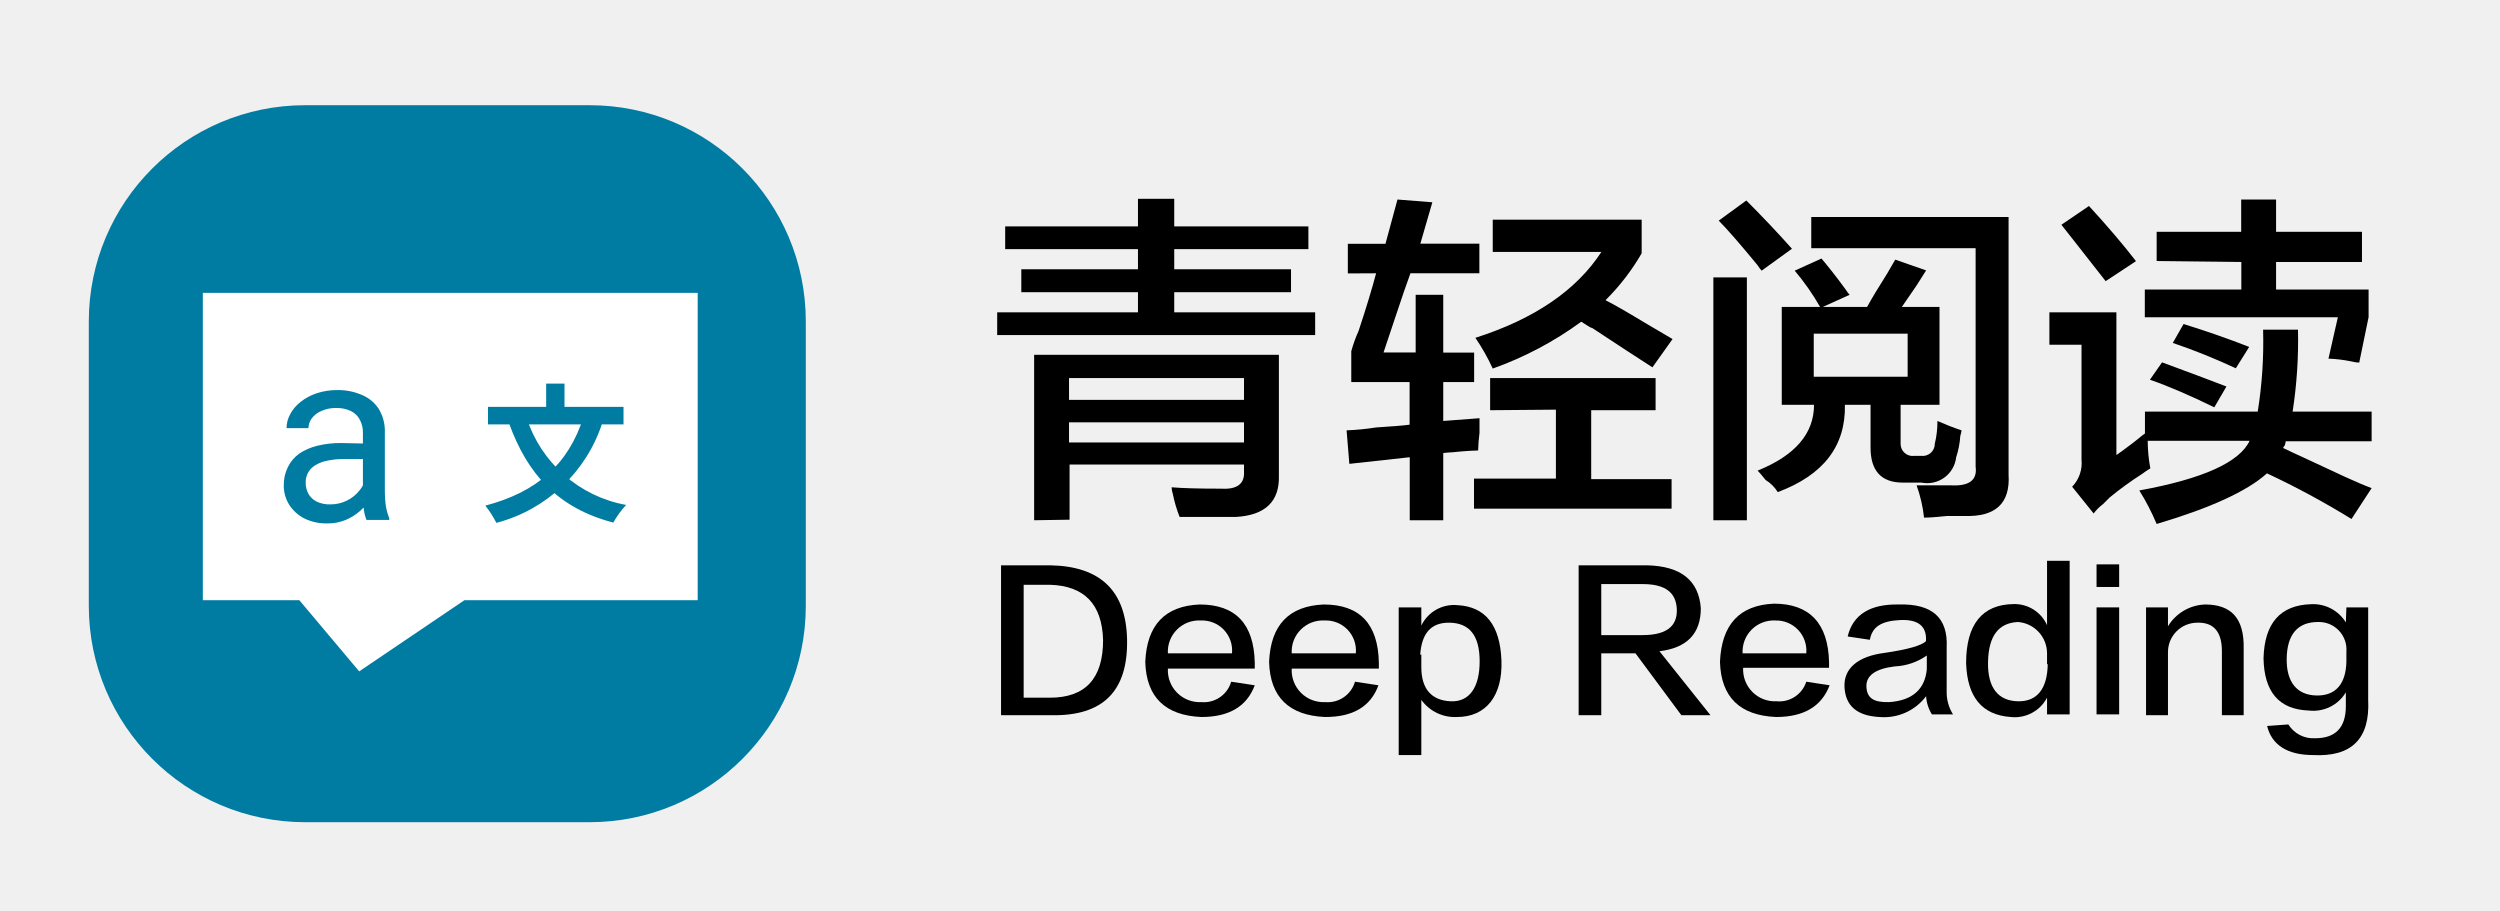
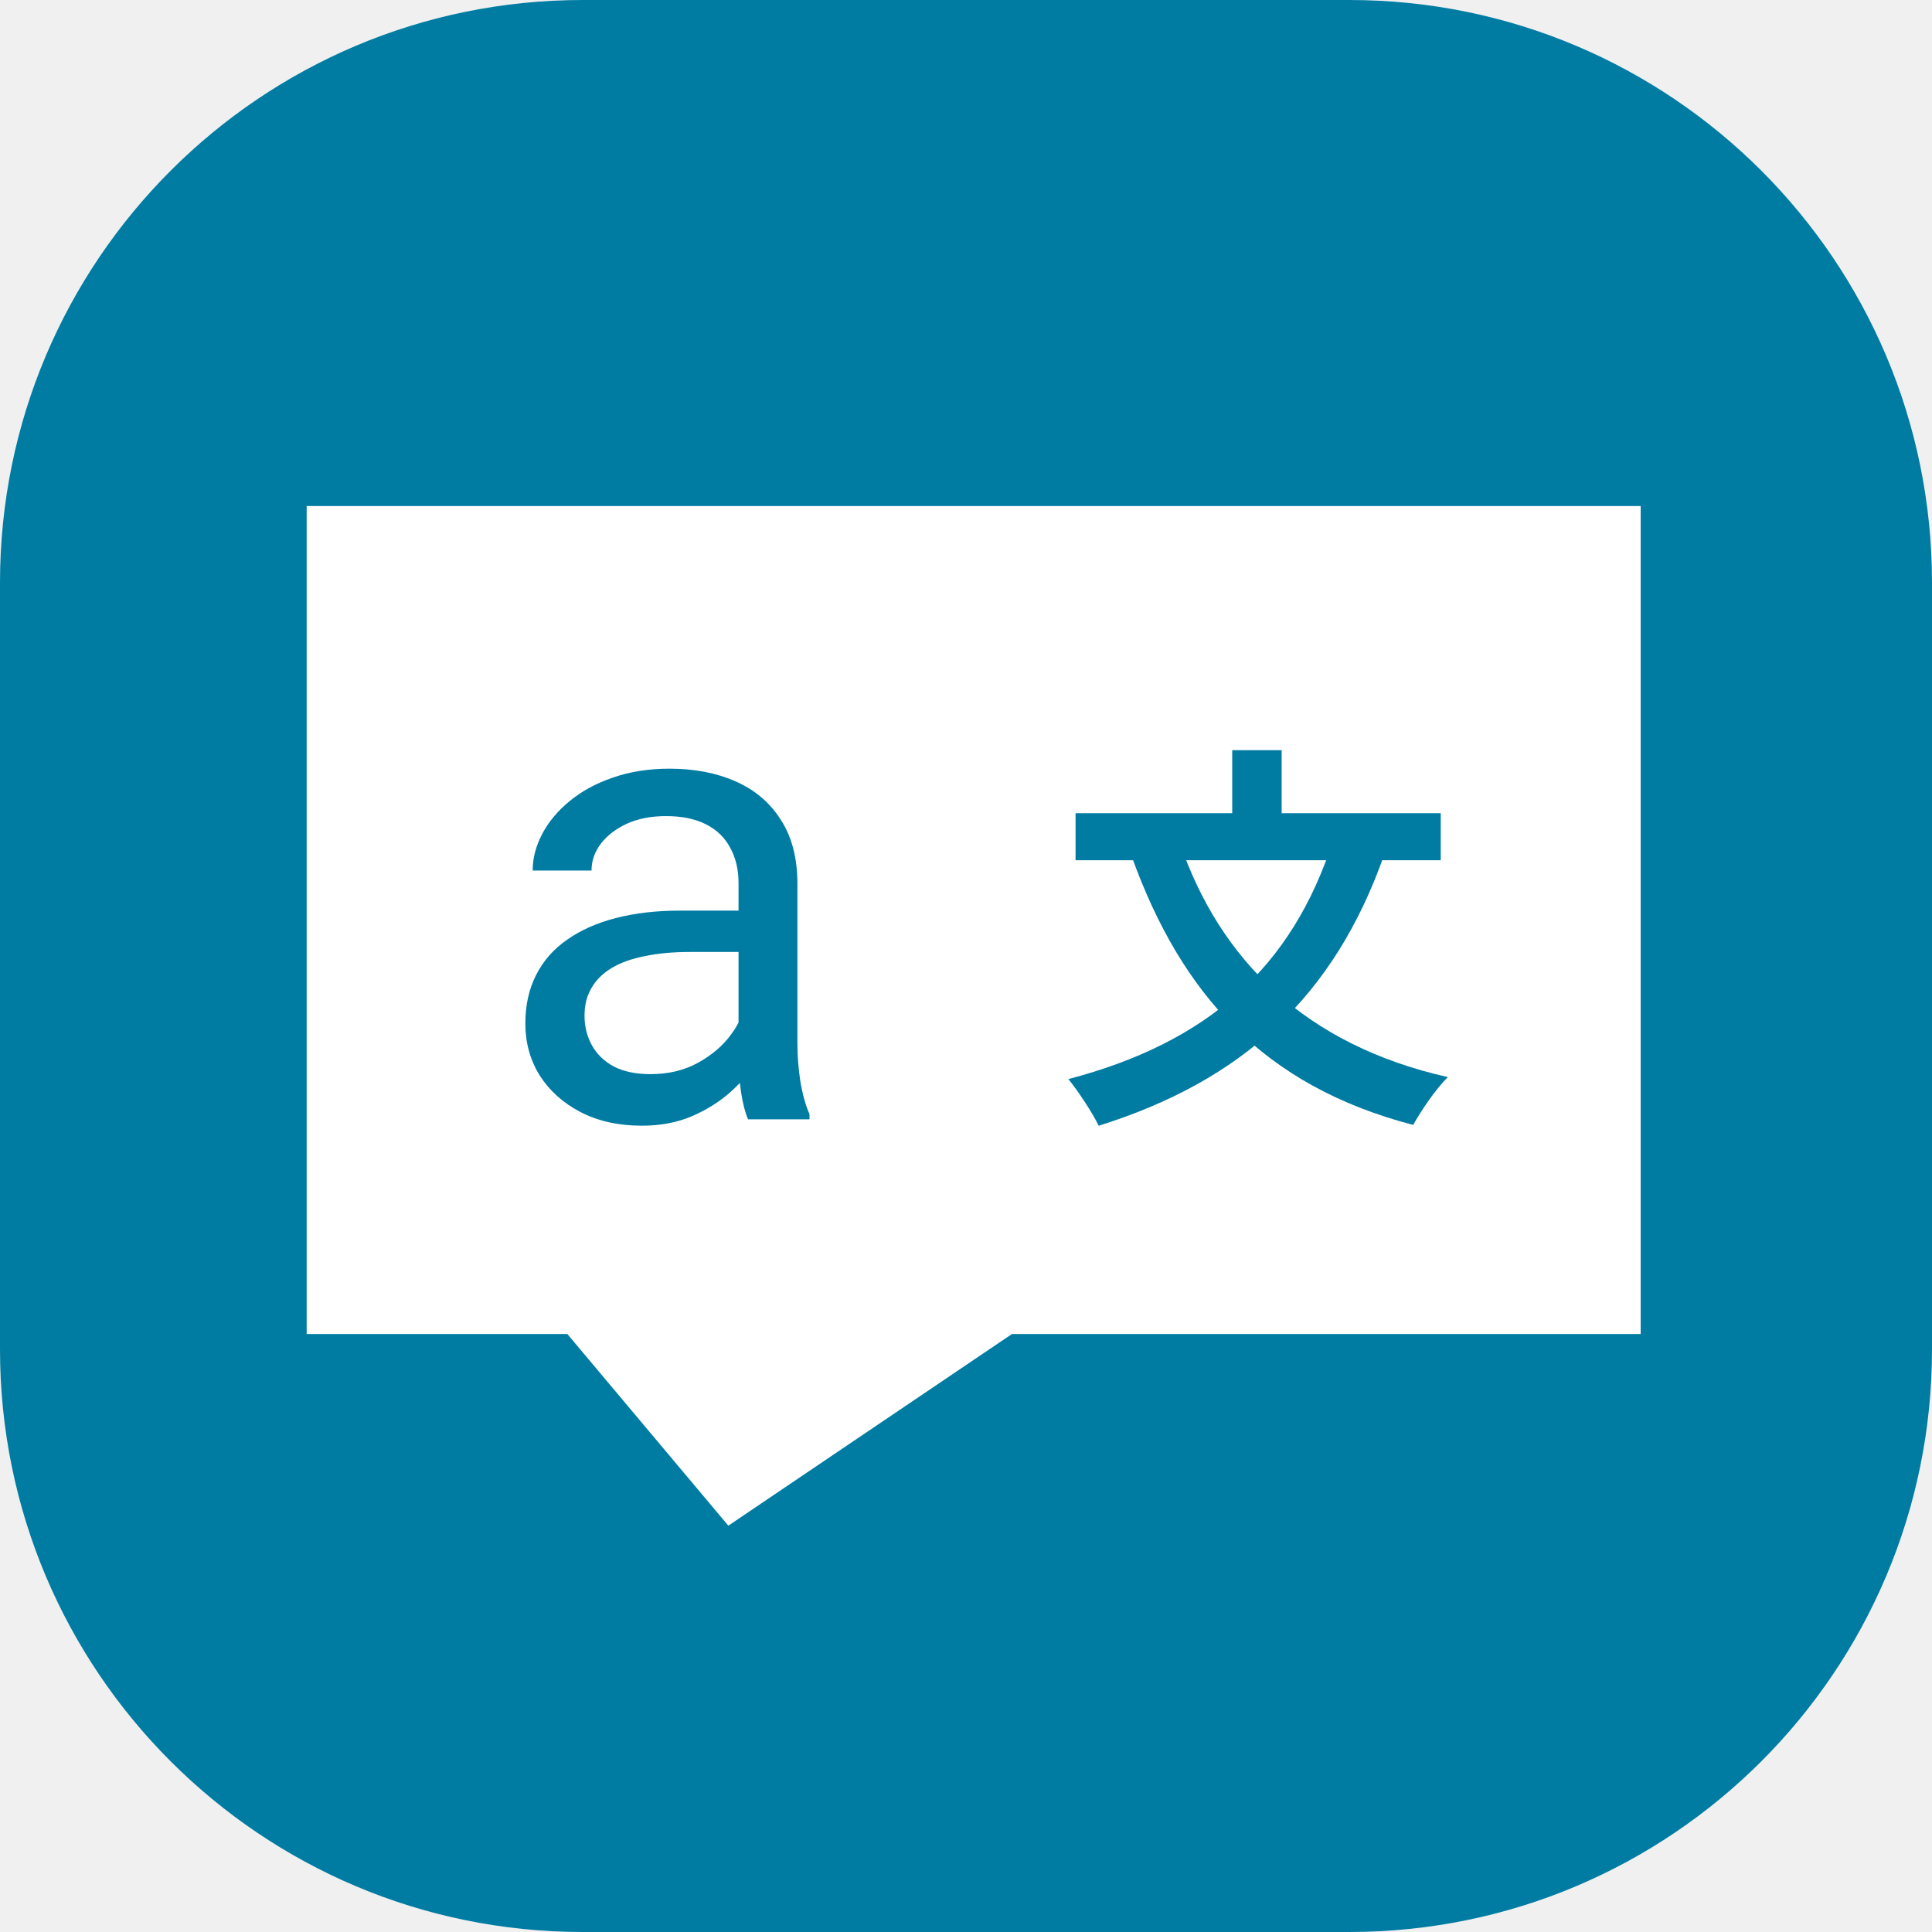
- <svg xmlns="http://www.w3.org/2000/svg" width="181.31" height="66" viewBox="0 0 181.31 66">
-   <path d="M42.76,7.63H22.13A15.69,15.69,0,0,0,6.44,23.31V43.94A15.7,15.7,0,0,0,22.13,59.63H42.76A15.69,15.69,0,0,0,58.44,43.94V23.31A15.68,15.68,0,0,0,42.76,7.63Z" style="fill:#007ca3" />
-   <path d="M33.68,43.53l-7.63,5.16-4.34-5.16h-7V21.24H50.6V43.53Z" style="fill:#fff" />
-   <path d="M26.32,36.17V31.4a1.91,1.91,0,0,0-.22-.95,1.44,1.44,0,0,0-.65-.64,2.34,2.34,0,0,0-1.08-.22,2.46,2.46,0,0,0-1.05.21,1.7,1.7,0,0,0-.71.54,1.19,1.19,0,0,0-.24.71H20.78a2.11,2.11,0,0,1,.26-1,2.75,2.75,0,0,1,.73-.88,3.87,3.87,0,0,1,1.17-.64,4.57,4.57,0,0,1,1.52-.24,4.28,4.28,0,0,1,1.78.35,2.68,2.68,0,0,1,1.22,1,3.08,3.08,0,0,1,.45,1.72v4.32a7,7,0,0,0,.07,1,4.18,4.18,0,0,0,.25.9v.13H26.58a3,3,0,0,1-.19-.73A5.21,5.21,0,0,1,26.32,36.17Zm.28-4v1.12H25a5.61,5.61,0,0,0-1.21.11,2.66,2.66,0,0,0-.89.32,1.45,1.45,0,0,0-.54.53,1.42,1.42,0,0,0-.19.75,1.66,1.66,0,0,0,.19.8,1.41,1.41,0,0,0,.59.57,2.13,2.13,0,0,0,1,.21,2.68,2.68,0,0,0,2.17-1.07,1.63,1.63,0,0,0,.36-.86l.67.76a2.43,2.43,0,0,1-.32.8,4.17,4.17,0,0,1-.71.84,3.92,3.92,0,0,1-1.05.66,3.42,3.42,0,0,1-1.35.25,3.58,3.58,0,0,1-1.65-.36,2.86,2.86,0,0,1-1.1-1,2.59,2.59,0,0,1-.39-1.4,2.9,2.9,0,0,1,.29-1.31,2.64,2.64,0,0,1,.84-1A4.19,4.19,0,0,1,23,32.33a7.06,7.06,0,0,1,1.72-.2Z" style="fill:#007ca3" />
-   <path d="M42.33,30.21c-1.11,3.5-3.42,5.48-7.13,6.46A7.58,7.58,0,0,1,36,37.92a11,11,0,0,0,7.7-7.31Zm-4.14.09-1.28.38c1.34,3.71,3.55,6.17,7.57,7.22a6.44,6.44,0,0,1,.93-1.28A9.33,9.33,0,0,1,38.19,30.3Zm-2.8-.79v1.27h9.83V29.51Zm4.22-1.69v2.46h1.33V27.82Z" style="fill:#007ca3" />
-   <path d="M72.9,18.07V16.42h9.63v-2h2.63v2h9.73v1.65H85.16v1.46h8.47v1.66H85.16v1.46H95.38V24.3H72.32V22.65H82.53V21.19H74.07V19.53h8.46V18.07ZM75,37.73v-12H92.75v8.76c.06,1.88-1,2.88-3.11,3H85.55a9.67,9.67,0,0,1-.49-1.66,1.71,1.71,0,0,1-.09-.49c.84.07,2,.1,3.6.1,1.16.07,1.71-.36,1.65-1.26v-.49H77.57v4Zm2.53-10.31V29H90.22V27.42Zm0,3.21v1.46H90.22V30.63Z" />
-   <path d="M97.75,19.83V17.68h2.73l.87-3.21,2.53.2-.87,3h4.28v2.15h-5c-.26.71-.62,1.75-1.07,3.11l-.88,2.63h2.33V21.38h2v4.19h2.24v2.14h-2.24v2.82l2.63-.2V31.4a11.86,11.86,0,0,0-.1,1.27,22.68,22.68,0,0,0-2.33.19c.71-.12.64-.12-.2,0v4.87h-2.43V33.16l-4.38.48-.2-2.43A17.94,17.94,0,0,0,99.8,31c1.1-.07,1.91-.13,2.43-.2V27.71H98V25.47A10.19,10.19,0,0,1,98.53,24c.58-1.75,1-3.15,1.27-4.18Zm10.32,9.92V27.42h12v2.33h-4.67v5h5.83v2.14H106.9V34.71h5.94v-5Zm11.77-3.11q-1.56-1-4.47-2.92c.25.19,0,.06-.69-.39a25.07,25.07,0,0,1-6.42,3.4A15.12,15.12,0,0,0,107,24.5q6.42-2.05,9.14-6.23h-7.88V15.93h10.8v2.44a16.14,16.14,0,0,1-2.62,3.4c.64.33,1.55.85,2.72,1.56l2.14,1.26Z" />
-   <path d="M124.26,37.73V20.12h2.43V37.73Zm3.5-18.1a2.72,2.72,0,0,1-.29-.39Q125.63,17,124.65,16l2-1.46q1.75,1.75,3.31,3.5Zm1.46,9.73v-7.1H132a17.57,17.57,0,0,0-1.84-2.63l1.94-.88c.39.46,1,1.21,1.75,2.24a2.72,2.72,0,0,0,.29.39l-1.94.88h3.21c.32-.59.81-1.4,1.46-2.43.26-.46.45-.78.58-1l2.24.78L139,20.7c-.45.65-.81,1.17-1.07,1.56h2.73v7.1h-2.82v2.82a.87.87,0,0,0,1,.88h.48a.88.88,0,0,0,1-.88,6.78,6.78,0,0,0,.19-1.65c.59.26,1.17.49,1.75.68a1.71,1.71,0,0,1-.09.39,6.28,6.28,0,0,1-.3,1.56A2.12,2.12,0,0,1,139.34,35H138c-1.56,0-2.34-.85-2.34-2.53V29.36H133.8c.06,3-1.56,5.09-4.87,6.33a2.67,2.67,0,0,0-.88-.88c-.26-.32-.45-.55-.58-.68q4.09-1.65,4.09-4.77Zm10.32,8.18A10.23,10.23,0,0,0,139,35.2h2.53c1.3.06,1.88-.39,1.75-1.36V18H131.36V15.74h14.31V34.42c.13,2.08-.94,3.08-3.21,3h-1.27C140.48,37.5,139.93,37.54,139.54,37.54Zm-8-13.34v3.12h6.81V24.2Z" />
-   <path d="M156.41,38a17.18,17.18,0,0,0-1.26-2.43q6.9-1.26,8-3.6h-7.39a11.31,11.31,0,0,0,.19,2,5.82,5.82,0,0,0-.58.39A24.27,24.27,0,0,0,153,36.08l-.48.48a3.3,3.3,0,0,0-.68.68l-1.56-1.94a2.46,2.46,0,0,0,.68-1.95V25h-2.33V22.65h4.86V33c.2-.13.55-.39,1.07-.78s.78-.64,1-.78V29.85h8.18a31.94,31.94,0,0,0,.39-5.94h2.53a33.92,33.92,0,0,1-.39,5.94H172V32h-6.23a1.51,1.51,0,0,1-.1.39c.07-.13,0-.1-.09.1.39.19.94.45,1.65.77,2.14,1,3.73,1.76,4.77,2.14l-1.46,2.24a60.51,60.51,0,0,0-6.13-3.31Q162.25,36.27,156.41,38Zm-3.7-17.61-2.14-2.73-1.07-1.36,2-1.36c1.37,1.49,2.5,2.82,3.41,4Zm3.7-1.46V16.81h6.13V14.47h2.53v2.34h6.23V19h-6.23v2h6.71V23l-.68,3.3a2.84,2.84,0,0,1-.58-.09,10.08,10.08,0,0,0-1.65-.2l.68-3h-14V21h7V19Zm4.18,10.61c-1.75-.85-3.3-1.53-4.67-2l.88-1.26q2.72,1,4.67,1.75Zm1.56-2.83a44.8,44.8,0,0,0-4.57-1.84l.78-1.37q2.52.78,4.76,1.66Z" />
-   <path d="M76.25,51.87H72.6V41h3.59c3.63.07,5.48,1.86,5.55,5.39C81.81,50.12,80,51.94,76.25,51.87Zm-.11-9.46h-1.9V50.6h1.9Q80,50.6,80,46.43,79.9,42.52,76.14,42.41Z" />
-   <path d="M89.29,49.44,91,49.7Q90.14,52,87.13,52c-2.61-.11-4-1.43-4.07-4Q83.23,44,87,43.84q3.91,0,4,4.22v.43H84.7a2.31,2.31,0,0,0,2.43,2.43A2.06,2.06,0,0,0,89.29,49.44ZM84.7,47.38h4.65A2.18,2.18,0,0,0,87.08,45,2.26,2.26,0,0,0,84.7,47.38Z" />
-   <path d="M98.27,49.44l1.7.26C99.4,51.25,98.12,52,96.11,52c-2.61-.11-4-1.43-4.07-4Q92.21,44,96,43.84q3.92,0,4,4.22v.43H93.68a2.31,2.31,0,0,0,2.43,2.43A2.06,2.06,0,0,0,98.27,49.44Zm-4.59-2.06h4.65A2.18,2.18,0,0,0,96.06,45,2.26,2.26,0,0,0,93.68,47.38Z" />
-   <path d="M103.08,50.76v4h-1.64V44.05h1.64v1.32a2.63,2.63,0,0,1,2.64-1.48c2,.11,3.07,1.44,3.17,4S107.78,52,105.67,52A3,3,0,0,1,103.08,50.76Zm0-3.28v.9c0,1.59.74,2.41,2.11,2.48s2.12-1,2.12-2.9-.76-2.77-2.17-2.8S103.1,46,103,47.48Z" />
-   <path d="M124.05,51.87h-2.11l-3.33-4.49h-2.48v4.49h-1.64V41h5q3.64.1,3.86,3.11c0,1.84-1,2.88-3,3.12Zm-7.92-9.51v3.7h3c1.69,0,2.52-.62,2.48-1.85s-.82-1.85-2.48-1.85Z" />
-   <path d="M131,49.44l1.69.26Q131.82,52,128.81,52c-2.61-.11-4-1.43-4.07-4q.17-4.06,3.91-4.22c2.6,0,3.93,1.44,4,4.22v.43h-6.23a2.31,2.31,0,0,0,2.43,2.43A2.06,2.06,0,0,0,131,49.44Zm-4.59-2.06H131A2.19,2.19,0,0,0,128.75,45,2.26,2.26,0,0,0,126.38,47.38Z" />
-   <path d="M141.64,51.81h-1.53a2.76,2.76,0,0,1-.42-1.32A3.81,3.81,0,0,1,136.31,52c-1.62-.08-2.47-.8-2.54-2.17s1-2.24,2.91-2.48c1.69-.25,2.67-.53,3-.85.07-1.09-.57-1.6-1.9-1.53s-2,.48-2.17,1.43L134,46.16c.38-1.58,1.62-2.36,3.7-2.32q3.64-.11,3.48,3.11v3.23A3,3,0,0,0,141.64,51.81Zm-1.9-3.27v-1a4.37,4.37,0,0,1-2.32.79c-1.41.17-2.1.67-2.06,1.48s.51,1.14,1.64,1.11C138.69,50.81,139.6,50,139.74,48.54Z" />
-   <path d="M148.46,40.67h1.64V51.81h-1.64V50.6A2.65,2.65,0,0,1,145.82,52c-2.08-.15-3.15-1.45-3.23-3.91,0-2.82,1.18-4.25,3.44-4.28a2.58,2.58,0,0,1,2.43,1.53Zm0,7.5v-.79a2.28,2.28,0,0,0-2.11-2.27c-1.41.07-2.13,1-2.17,2.9s.76,2.82,2.17,2.85S148.48,49.93,148.51,48.17Z" />
-   <path d="M152.05,42.57V40.93h1.64v1.64Zm0,9.24V44.05h1.64v7.76Z" />
-   <path d="M162.72,51.87h-1.58V47.22c0-1.41-.6-2.1-1.8-2.06a2.13,2.13,0,0,0-2.11,2.16v4.55h-1.59V44.05h1.59v1.37a3.28,3.28,0,0,1,2.69-1.58c1.9,0,2.84,1,2.8,3.17Z" />
-   <path d="M170.17,44.05h1.58v6.71q.21,4.22-4,4c-1.86,0-3-.74-3.33-2.11l1.54-.11a2.13,2.13,0,0,0,1.95,1c1.48,0,2.22-.78,2.22-2.33v-1a2.75,2.75,0,0,1-2.69,1.32q-3.22-.11-3.28-3.8c.07-2.54,1.22-3.84,3.43-3.91a2.78,2.78,0,0,1,2.54,1.32Zm0,3.91v-.69a2,2,0,0,0-2.06-2.16c-1.48,0-2.24.91-2.27,2.64s.75,2.66,2.16,2.69S170.13,49.58,170.17,48Z" />
+ <svg xmlns="http://www.w3.org/2000/svg" width="120" height="120" viewBox="0 0 120 120" fill="none">
+   <path d="M83.809 0H36.191C16.203 0 0 16.203 0 36.191V83.809C0 103.797 16.203 120 36.191 120H83.809C103.797 120 120 103.797 120 83.809V36.191C120 16.203 103.797 0 83.809 0Z" fill="#007CA3" />
+   <path d="M62.857 82.857L45.238 94.762L35.238 82.857H19.048V31.429H101.905V82.857H62.857Z" fill="white" />
+   <path d="M45.872 65.868V54.859C45.872 54.016 45.701 53.285 45.358 52.665C45.029 52.033 44.528 51.545 43.856 51.203C43.184 50.86 42.354 50.689 41.366 50.689C40.444 50.689 39.633 50.847 38.935 51.163C38.25 51.48 37.71 51.895 37.315 52.408C36.932 52.922 36.741 53.476 36.741 54.069H33.085C33.085 53.304 33.283 52.547 33.678 51.796C34.073 51.045 34.64 50.366 35.378 49.76C36.129 49.141 37.025 48.653 38.066 48.298C39.12 47.929 40.292 47.744 41.583 47.744C43.138 47.744 44.508 48.008 45.694 48.535C46.893 49.062 47.829 49.859 48.501 50.926C49.186 51.98 49.529 53.304 49.529 54.899V64.86C49.529 65.571 49.588 66.329 49.706 67.132C49.838 67.936 50.029 68.628 50.279 69.208V69.524H46.465C46.281 69.102 46.136 68.542 46.03 67.844C45.925 67.132 45.872 66.474 45.872 65.868ZM46.505 56.559L46.544 59.128H42.848C41.807 59.128 40.879 59.214 40.062 59.385C39.245 59.543 38.559 59.787 38.006 60.116C37.453 60.446 37.031 60.861 36.741 61.361C36.451 61.849 36.306 62.422 36.306 63.081C36.306 63.753 36.458 64.365 36.761 64.919C37.064 65.472 37.519 65.914 38.125 66.243C38.744 66.559 39.502 66.717 40.398 66.717C41.517 66.717 42.506 66.48 43.362 66.006C44.219 65.532 44.897 64.952 45.398 64.267C45.912 63.582 46.188 62.916 46.228 62.27L47.789 64.03C47.697 64.583 47.447 65.196 47.038 65.868C46.63 66.54 46.083 67.185 45.398 67.804C44.726 68.41 43.922 68.918 42.987 69.326C42.064 69.722 41.023 69.919 39.864 69.919C38.415 69.919 37.143 69.636 36.05 69.069C34.969 68.503 34.126 67.745 33.52 66.796C32.927 65.835 32.63 64.761 32.63 63.575C32.63 62.429 32.855 61.421 33.302 60.551C33.75 59.668 34.396 58.937 35.239 58.357C36.083 57.764 37.097 57.316 38.283 57.013C39.469 56.71 40.793 56.559 42.255 56.559H46.505Z" fill="#007CA3" />
+   <path d="M82.825 52.118C80.249 60.191 74.926 64.771 66.358 67.025C66.952 67.743 67.893 69.179 68.24 69.922C77.105 67.149 82.874 61.949 85.994 53.034L82.825 52.118ZM73.267 52.316L70.295 53.208C73.391 61.775 78.491 67.446 87.777 69.872C88.248 69.006 89.213 67.594 89.931 66.901C81.116 64.92 75.768 59.646 73.267 52.316ZM66.804 50.509V53.431H89.486V50.509H66.804ZM76.535 46.596V52.291H79.606V46.596H76.535Z" fill="#007CA3" />
</svg>
